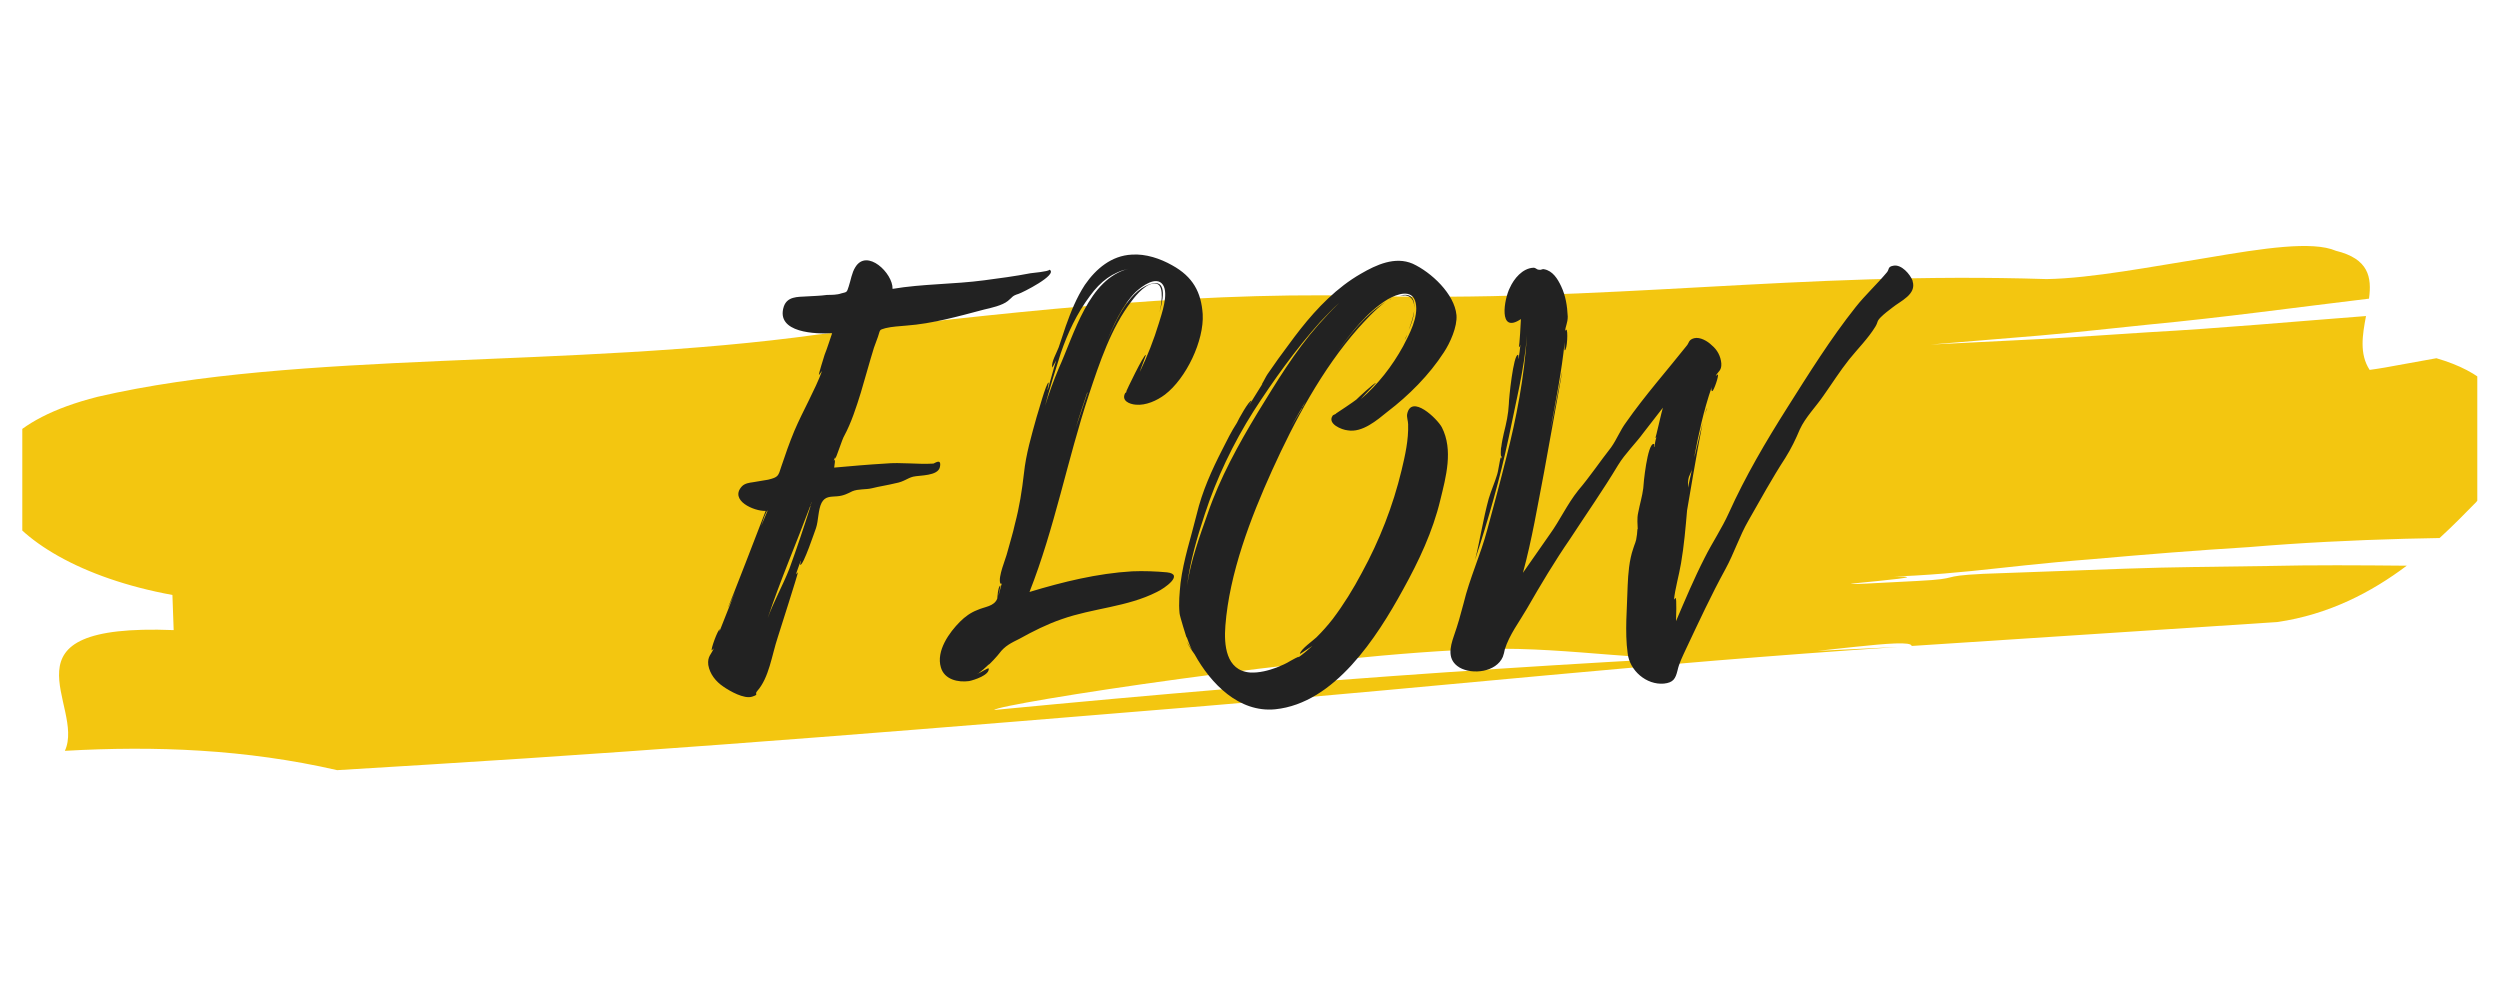
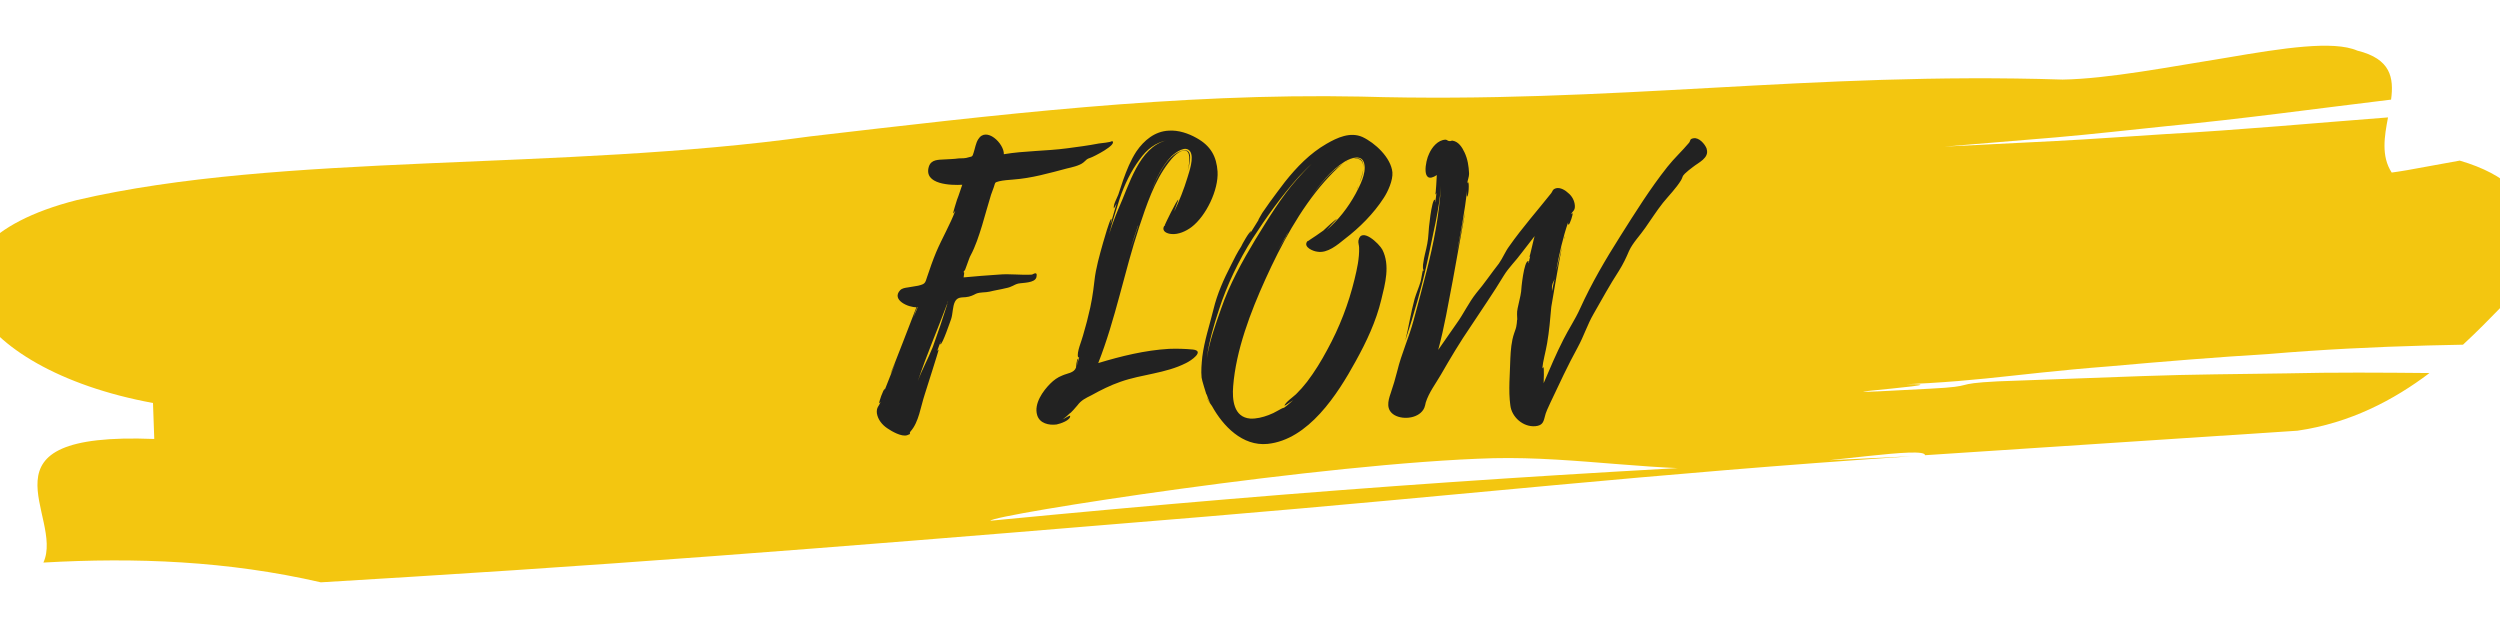
- <svg xmlns="http://www.w3.org/2000/svg" width="500" viewBox="0 0 375 150" height="200" version="1.0">
+ <svg xmlns="http://www.w3.org/2000/svg" width="400" viewBox="0 0 300 75" height="100" version="1.0">
  <defs>
    <clipPath id="a">
-       <path d="M3.344 36.836h368.25v78.75H3.344Zm0 0" />
+       <path d="M0 5.434h300v64.5H0Zm0 0" />
    </clipPath>
  </defs>
  <g clip-path="url(#a)">
-     <path fill="#f3c610" d="M305.969 50.86c5.46-.274 10.89-.692 16.34-1.024 10.921-.602 21.734-1.598 32.593-2.43-.527 2.785-1.027 5.68.543 8.078 0 0 1.684-.218 3.762-.62l6.254-1.13c14.113 4.11 12.172 13.786 5.976 21.57-1.609 1.645-3.43 3.505-5.496 5.4-1.742.038-3.484.077-5.207.112-7.851.215-15.582.594-23.382 1.25-7.754.473-15.54 1.102-23.426 1.801-15.746 1.227-20.41 2.61-37.434 2.824-23.883-.375 23.715-1.859 0 0 28.16-.988-17.62 2.024 11.028.457 7.171-.359 2.843-.718 9.968-1.074 7.14-.258 14.25-.52 21.32-.773 7.094-.258 14.118-.285 21.16-.399 7.06-.164 14.036-.113 21.044-.047-5.278 3.97-11.676 7.329-19.434 8.454-18.5 1.21-36.742 2.402-54.828 3.586-.086-1.329-14.14 1.09-26.57 1.886-12.422.707-24.657-1.73-36.977-1.445-24.652.648-73.726 8.281-74.066 9.16-.125.012-.242.024-.36.031.118-.007.235-.02.36-.03-.305.769-.075 1.335 3.09 1.112-3.165.223-3.395-.34-3.09-1.113 49.984-4.812 85.297-7.094 135.554-9.45-38.976 2.602-65.586 5.673-103.921 8.852-38.333 3.16-76.88 6.364-116.637 8.797l-13.559.828c-13.699-3.144-27.316-3.668-40.844-2.898 3.149-6.785-10.863-19.18 16.32-18.11l-.187-5.269C12.18 86.742 2.758 80.992-.242 75.078c-1.383-2.941-1.211-6 1.27-8.723 2.577-2.742 6.874-5.128 13.613-6.835 30.234-7.016 70.98-4.2 108.023-9.336 26.969-3.121 53.906-6.371 80.992-5.829 37.29 1.075 66.156-3.675 103.34-2.492 6.738-.11 15.871-1.894 24.2-3.215 8.284-1.41 15.679-2.543 19.187-1.03 4.93 1.206 5.402 3.964 4.969 7.179-10.973 1.32-21.887 2.828-32.895 3.875-5.492.555-10.957 1.183-16.445 1.656-5.485.453-10.957.902-16.414 1.356" />
+     <path fill="#f3c610" d="M246.676 16.922c4.449-.227 8.875-.567 13.316-.84 8.903-.492 17.715-1.312 26.57-1.992-.433 2.281-.84 4.652.442 6.617 0 0 1.371-.18 3.066-.508l5.098-.926c11.504 3.368 9.922 11.29 4.871 17.668-1.312 1.348-2.797 2.868-4.48 4.422l-4.247.094c-6.398.176-12.699.484-19.058 1.023-6.32.383-12.664.903-19.094 1.477-12.836 1-16.637 2.133-30.512 2.309-19.468-.305 19.329-1.52 0 0 22.954-.809-14.363 1.656 8.989.375 5.847-.293 2.316-.586 8.125-.88 5.82-.21 11.617-.425 17.379-.632 5.78-.211 11.507-.234 17.246-.324 5.754-.137 11.441-.094 17.152-.04-4.3 3.25-9.516 6-15.84 6.919-15.078.992-29.949 1.972-44.691 2.941-.067-1.09-11.524.89-21.656 1.543-10.125.582-20.098-1.418-30.141-1.184-20.094.536-60.094 6.786-60.371 7.504-.102.008-.2.02-.293.028.094-.008.191-.02.293-.028-.25.633-.059 1.094 2.52.914-2.579.18-2.77-.28-2.52-.914 40.742-3.941 69.527-5.812 110.492-7.738-31.77 2.133-53.46 4.645-84.71 7.25-31.243 2.59-62.665 5.21-95.071 7.203-2.758.172-8.285.508-11.051.676-11.168-2.574-22.266-3.004-33.293-2.371 2.566-5.555-8.855-15.711 13.305-14.832-.04-1.078-.114-3.239-.153-4.317C7.203 46.31-.477 41.602-2.92 36.758c-1.126-2.41-.985-4.918 1.034-7.149C.215 27.367 3.72 25.41 9.211 24.012c24.644-5.746 57.855-3.442 88.047-7.649 21.984-2.554 43.941-5.215 66.02-4.773 30.394.883 53.925-3.008 84.234-2.04 5.492-.09 12.937-1.55 19.726-2.632 6.754-1.156 12.782-2.082 15.637-.844 4.02.989 4.406 3.246 4.055 5.88-8.95 1.081-17.844 2.316-26.817 3.171-4.476.457-8.93.973-13.402 1.36-4.473.37-8.934.738-13.383 1.109" />
  </g>
-   <path d="M157.446 40.46c-.301.3-2.415.453-2.868.527-2.343.453-4.683.758-6.949 1.058-4.531.606-9.289.528-13.746 1.286.078-2.344-3.852-6.118-5.586-3.25-.531.832-.68 1.964-.984 2.87-.301.985-.301.833-1.133 1.06-.602.226-1.508.226-2.113.226-1.059.152-2.04.152-3.098.226-1.36.075-2.871 0-3.398 1.512-1.286 4 4.91 4.152 7.25 4-.375 1.059-.68 2.117-1.133 3.25-.074.3-.98 3.02-.832 3.02l.453-.606c-1.055 2.871-2.867 5.969-4.153 8.988-.753 1.813-1.359 3.551-1.964 5.364-.453 1.433-.453 1.586-1.961 1.96l-2.266.38c-.531.074-1.21.152-1.664.605-1.96 2.113 1.813 3.773 3.55 3.7-.452 1.206-5.59 14.5-5.663 14.5 0 .077.527-.981 1.133-2.493l-2.418 6.117c0-.148.078-.3.078-.375-.305 0-1.438 3.172-1.211 3.172l.304-.305c-.378.907-.984 1.211-.832 2.493.227 1.359 1.133 2.492 2.266 3.25.98.68 3.098 1.886 4.305 1.507 1.133-.375.3-.3.754-.828 1.812-2.039 2.191-5.363 3.097-8.082.227-.754 3.098-9.668 3.02-9.742l-.301.3c.227-.6.453-1.359.754-2.038.078.078-.227.605-.074.605.453.074 2.191-5.136 2.34-5.511.378-1.137.304-2.723.832-3.778.527-.984 1.285-.906 2.343-.984.98-.074 1.66-.453 2.266-.754.906-.379 2.039-.227 2.945-.453 1.207-.301 2.34-.453 3.547-.754 1.285-.227 1.738-.758 2.645-.984.98-.227 3.699-.075 4.004-1.434.3-1.434-.832-.527-.985-.527-2.414.148-4.832-.227-7.25 0-2.566.148-5.058.375-7.625.601 0-.074.301-1.66-.078-.98l.227-.606v.227c.152 0 1.058-2.946 1.359-3.399 1.059-1.96 1.813-4.304 2.492-6.492.68-2.265 1.285-4.531 1.965-6.723l.606-1.66c.375-1.132.148-.984 1.132-1.285.907-.226 2.188-.3 3.094-.379 4.004-.3 7.703-1.36 11.707-2.414.98-.226 2.719-.605 3.55-1.285.755-.605.602-.754 1.587-1.059.527-.148 5.965-2.87 4.68-3.625Zm-35.872 35.496c-.984 3.097-2.039 6.27-3.171 9.367-.985 2.492-2.344 4.906-3.25 7.398 1.89-5.664 4.304-11.25 6.421-16.918v.078c-.078.301-.078.227 0 .075Zm-6.421.605-.98 2.34c.3-.906.753-2.266.98-2.34Zm6.496-.984v.078c-.075.074-.075.074-.075.148 0-.074 0-.148.075-.226Zm0 0c0-.075 0-.149.074-.227v.078s-.074.074-.074.149ZM175.046 85.85c-1.664-.152-3.477-.226-5.211-.152-5.211.304-10.422 1.586-15.41 3.097 3.777-9.59 5.668-19.789 8.914-29.605 1.586-4.758 3.324-10.043 6.418-14.047.68-.906 2.343-2.945 3.777-2.57 1.207.379.605 3.476.379 4.308.3-1.058 1.586-5.363-1.512-4.23-3.324 1.207-5.285 6.043-6.57 8.988 1.133-2.719 2.418-5.742 4.531-7.855.906-.832 3.098-2.493 4.078-1.059.906 1.36-.226 4.457-.605 5.742a50.574 50.574 0 0 1-2.867 7.324c0-.152.98-2.566.906-2.566-.305-.078-2.946 5.438-2.946 5.512h.075a.546.546 0 0 1-.227.226c-.605 1.133.606 1.66 1.586 1.739 1.512.148 3.172-.606 4.379-1.512 3.172-2.418 5.89-8.082 5.664-12.082-.227-3.25-1.434-5.59-4.605-7.328-1.739-.98-3.926-1.739-6.043-1.586-3.02.152-5.36 2.113-7.024 4.531-1.281 1.965-2.113 4.078-2.867 6.195l-1.059 3.172c-.3.828-1.132 2.188-.98 3.02 0 .152.527-.98.601-1.059-.453 1.438-.828 2.946-1.28 4.457-.079-.074.226-1.133.148-1.133-.375 0-1.66 4.832-1.813 5.211-.754 2.72-1.586 5.512-1.887 8.383-.304 2.645-.68 5.059-1.359 7.63-.305 1.433-.758 2.792-1.133 4.23-.226.98-1.437 3.699-1.058 4.68.074.077.152.077.226 0-.226.679-.3 1.284-.527 1.89 0 0 .375-1.586.3-1.586-.378.226-.452 2.039-.452 1.96-.454 1.212-1.887 1.212-3.02 1.74-.984.378-1.812.98-2.57 1.737-1.586 1.586-3.625 4.38-2.867 6.872.527 1.812 2.566 2.265 4.226 2.039.758-.153 3.098-.907 2.945-1.887-.074-.152-1.207.601-1.586.754a13.587 13.587 0 0 0 1.586-1.36c-.074.227 1.438-1.433 1.586-1.66.832-1.133 1.813-1.586 3.024-2.191 2.039-1.133 4.152-2.192 6.344-2.945 4.683-1.66 9.816-1.813 14.273-4.079 1.133-.527 4.152-2.644 1.512-2.945ZM159.108 53c1.059-3.098 2.418-5.97 4.383-8.61 1.586-2.191 3.398-3.55 5.812-4.082-6.039 1.512-8.156 9.82-10.496 14.957a61.954 61.954 0 0 0-2.039 5.586c.68-2.64 1.512-5.21 2.34-7.851Zm4.004 5.89v-.078.152l-1.738 5.211c.531-1.812 1.133-3.55 1.738-5.363Zm-16.465 42.215s0-.074.074-.074ZM211.068 62.135c-.074.453.152 1.059.152 1.512.074 2.34-.453 4.68-.98 6.871-1.285 5.363-3.324 10.574-5.969 15.406-1.281 2.418-2.719 4.758-4.379 6.95a28.128 28.128 0 0 1-2.418 2.718c-.453.453-2.414 1.813-2.492 2.492 0 .075 1.738-1.132 1.89-1.207-.68.602-1.359 1.207-2.117 1.735.38-.375-1.207.531-1.207.531-.605.375-1.285.68-2.039.98-1.21.454-2.644.833-4.004.754-3.625-.3-3.925-4.152-3.699-7.023.602-7.852 3.774-16.16 7.024-23.336 3.398-7.477 7.476-15.105 12.914-21.297.906-.98 2.492-2.793 4.078-3.926-2.946 1.813-5.364 4.907-7.324 7.625 2.039-2.867 4.53-6.117 7.625-8.004 1.437-.832 3.777-1.66 4.23.528.453 2.117-.98 4.758-1.887 6.496-1.664 3.02-3.777 5.738-6.343 7.93.148-.227 2.265-2.418 2.265-2.418-.226-.075-2.719 2.265-2.945 2.492-.152.152-2.945 2.039-3.098 2.117h.074c-.3.148-.527.227-.527.3-.832 1.208 1.36 2.114 2.266 2.192 2.191.375 4.379-1.512 5.965-2.797 3.171-2.414 6.27-5.511 8.46-8.91.907-1.36 2.04-3.851 1.887-5.59-.3-3.172-3.777-6.418-6.57-7.703-2.645-1.133-5.438.153-7.777 1.512-3.551 2.039-6.497 5.059-9.063 8.309-1.137 1.433-2.191 2.945-3.324 4.453l-1.586 2.265c-.227.305-.606 1.133-.906 1.586l.148-.148-2.113 3.398.453-.832c-.379-.074-2.04 2.945-2.191 3.324-.829 1.282-1.508 2.641-2.188 4-1.586 3.098-3.023 6.27-3.852 9.743-.832 3.402-1.964 6.722-2.418 10.273-.152 1.512-.3 3.02-.152 4.531 0 .38 1.059 3.7 1.059 3.7v-.149c.226.602.453 1.281.832 2.04-.153-.306-.68-.985-.758-1.36.078.601 1.059 1.812 1.133 1.96 2.418 4.383 6.648 8.762 12.086 8.235 8.91-.906 15.254-10.8 19.183-17.977 2.34-4.226 4.453-8.683 5.586-13.44.832-3.4 1.965-7.477.227-10.876-.68-1.285-4.606-5.062-5.211-1.965Zm-29.906 14.88c-1.207 3.398-2.567 7.175-3.098 10.8.453-3.625 1.512-7.25 2.644-10.652 1.739-5.36 4.305-10.723 7.325-15.48 3.023-4.684 6.27-9.216 9.972-13.368.907-.906 1.813-1.965 2.868-2.871-1.133 1.058-2.188 2.265-3.094 3.25-3.551 4-6.348 8.683-9.14 13.215-2.872 4.757-5.665 9.816-7.477 15.105Zm29.68-32.704c1.058.152 1.359 1.059 1.284 2.117.153-1.512-.378-2.644-2.265-2.039.3-.078.605-.078.98-.078Zm.452 5.21c.38-.827.758-1.812.832-2.866-.152.98-.527 2.039-.832 2.867ZM195.287 61.23l-.079.074.079-.074.074-.074-.301.527-1.512 2.492 1.66-2.87c-.074.077-.074.152-.074.152 0-.075.074-.153.153-.227Zm15.78-11.027-.374.757c.074-.078.226-.304.375-.757Zm-15.632 10.8-.074.075-.074.078.527-.906Zm13.293-16.238-.3.152c.073 0 .148 0 .3-.152Zm-15.406 19.938-.227.304ZM286.896 42.198c-.078-.153 0-.078 0-.078-.379-.98-1.664-2.493-2.871-2.266-.906.152-.605.531-.98.984-1.512 1.813-3.25 3.399-4.684 5.211-3.777 4.758-7.023 9.969-10.273 15.106-3.247 5.133-6.266 10.27-8.758 15.781-1.059 2.344-2.492 4.457-3.625 6.723-1.586 3.097-2.946 6.343-4.305 9.515 0-.148.148-3.625-.078-3.472-.149.152-.227.226-.227.3.153-1.66.758-3.699 1.059-5.511.453-2.645.68-5.285.906-7.93.153-.832 1.512-9.062 2.34-13.14-.527 2.038-1.133 4.906-1.281 5.21.68-3.55 1.433-7.101 2.64-10.574-.074.3-.074.606.079.606.226 0 1.054-2.418.828-2.493l-.301.227c.3-.68.906-.758.832-1.89a3.903 3.903 0 0 0-1.438-2.72c-.601-.601-1.734-1.28-2.64-1.054-.832.226-.758.68-1.059 1.055-2.87 3.625-6.344 7.554-9.137 11.554-.906 1.211-1.359 2.492-2.265 3.778-1.664 2.113-3.172 4.379-4.91 6.418-1.739 2.191-2.72 4.457-4.305 6.648l-4.004 5.738c1.36-4.984 2.192-10.043 3.172-15.105.227-1.281 2.719-15.028 2.719-15.028-.074 0-1.586 8.004-1.813 8.836.832-4.378 1.739-8.91 2.192-13.367 0-.074-.078 1.36 0 1.285.375 0 .527-3.171.226-3.097-.078.074-.152.152-.152.226 0-.68.379-1.207.379-2.191-.078-1.586-.305-3.094-.985-4.531-.527-1.133-1.28-2.34-2.566-2.567-.3-.078-.379.149-.754.074-.379 0-.453-.3-.832-.3-1.66.074-2.945 1.66-3.55 3.02-.829 1.585-1.813 7.023 1.663 4.683 0 .379-.226 4.004-.304 4.23.152-.078.152-.226.226-.379-.074.754-.148 1.434-.3 2.114-.075-.075.074-.602-.075-.602-.68 0-1.36 6.57-1.36 7.399-.077 1.511-.378 2.87-.757 4.382-.148.68-.3 1.36-.375 2.04-.078.074-.152 1.812.074 1.359 0 .148-.074.226-.074.375-.078-.074-.078-.149-.078-.227-.074.078-.453 2.492-.527 2.57-.38 1.282-.907 2.415-1.286 3.7-.828 3.02-1.28 6.117-2.039 9.14 1.965-5.968 3.778-12.312 5.063-18.43.98-4.91 2.34-10.195 2.719-15.253-.38 6.191-1.586 12.46-3.098 18.351-.906 3.625-1.887 7.25-2.871 10.875-.98 3.7-2.64 7.25-3.547 11.028-.453 1.734-.832 3.093-1.438 4.832-.601 1.738-1.054 3.625.832 4.758 1.965 1.132 5.512.68 6.497-1.586.148-.38.226-.754.3-1.133.68-2.192 2.192-4.153 3.325-6.117 2.039-3.551 4.152-7.098 6.496-10.497 2.414-3.703 4.906-7.253 7.172-11.027 1.058-1.738 2.644-3.25 3.851-4.91l2.871-3.7c-.152.376-1.058 4.532-1.133 4.532.075 0 .075-.078.153-.078-.153.453-.227.984-.305 1.437-.148 0 .078-.453-.074-.453-.98-.152-1.586 6.192-1.586 6.645-.152 1.207-.527 2.418-.754 3.625-.227.98-.078 1.812-.078 2.492-.074-.148-.074.832-.149 1.059-.078.832-.304 1.132-.53 1.886-.602 1.739-.755 3.778-.829 5.516-.078 3.32-.453 6.945 0 10.195.3 2.567 2.793 4.758 5.438 4.531 1.433-.152 1.734-.757 2.039-1.964.226-1.059.754-2.114 1.28-3.246 1.891-4.004 3.778-8.082 5.891-11.934 1.36-2.492 2.118-4.984 3.477-7.328 1.813-3.172 3.547-6.344 5.512-9.363.906-1.434 1.586-2.872 2.191-4.305.832-1.813 2.418-3.399 3.55-5.059 1.282-1.812 2.415-3.625 3.853-5.437 1.28-1.586 2.867-3.172 3.925-4.91.453-.754.153-.754.832-1.434.453-.453 1.133-.984 1.735-1.437 1.21-.981 3.625-1.961 3.023-3.926Zm-33.535 29.226c-.074.227.152-.3.379-.832 0-.074.074-.148.074-.226-.226 1.058-.453 1.89-.601 2.797 0-.532-.079-.985.148-1.739Zm2.719-10.195c-.074 0-.227.379-.375 1.133.148-.68.375-1.133.375-1.133Zm0 0" fill="#222" />
+   <path d="M133.45 16.924c-.164.168-1.332.25-1.578.293-1.293.25-2.582.418-3.832.582-2.496.332-5.121.293-7.578.707.043-1.289-2.121-3.37-3.078-1.789-.293.457-.375 1.082-.543 1.582-.164.543-.164.457-.625.582-.332.125-.832.125-1.164.125-.582.086-1.125.086-1.707.125-.75.043-1.582 0-1.872.832-.71 2.207 2.704 2.29 3.997 2.207-.211.582-.375 1.168-.625 1.79-.043.167-.543 1.667-.457 1.667l.246-.336c-.582 1.583-1.579 3.29-2.29 4.958-.414.996-.746 1.957-1.081 2.953-.25.793-.25.875-1.083 1.082l-1.25.21c-.289.04-.664.083-.914.333-1.082 1.164 1 2.082 1.957 2.039-.25.668-3.082 7.992-3.12 7.992 0 .043.288-.54.62-1.371l-1.332 3.37c0-.085.043-.167.043-.206-.168 0-.789 1.746-.664 1.746l.164-.168c-.207.5-.539.668-.457 1.375.125.75.625 1.375 1.25 1.79.54.374 1.707 1.042 2.371.835.625-.21.168-.168.418-.46 1-1.122 1.207-2.954 1.707-4.454.125-.418 1.707-5.328 1.665-5.371l-.168.168c.125-.332.25-.75.418-1.125.042.043-.125.332-.043.332.25.043 1.207-2.828 1.293-3.04.207-.62.164-1.495.457-2.077.289-.543.707-.5 1.289-.543.543-.043.918-.25 1.25-.418.5-.207 1.125-.121 1.625-.246.664-.168 1.289-.25 1.953-.418.71-.125.96-.418 1.457-.543.543-.125 2.043-.04 2.207-.79.168-.792-.457-.292-.54-.292-1.331.086-2.663-.125-3.995 0-1.418.086-2.79.21-4.207.336 0-.043.168-.918-.04-.543l.126-.332v.125c.082 0 .582-1.625.746-1.875.586-1.082 1-2.372 1.375-3.579.375-1.25.707-2.5 1.082-3.707l.332-.914c.21-.625.086-.543.625-.707.5-.125 1.207-.168 1.707-.21 2.207-.165 4.246-.75 6.453-1.333.543-.125 1.5-.332 1.957-.707.418-.332.332-.414.875-.582.289-.082 3.289-1.582 2.578-2Zm-19.773 19.567a121.689 121.689 0 0 1-1.747 5.164c-.542 1.37-1.292 2.703-1.789 4.078 1.04-3.121 2.372-6.203 3.536-9.324v.043c-.04.164-.04.125 0 .039Zm-3.536.332-.543 1.293c.168-.5.418-1.25.543-1.293Zm3.579-.54v.044c-.043.039-.043.039-.043.082 0-.043 0-.082.043-.125Zm0 0c0-.042 0-.081.043-.124v.043s-.043.039-.043.082ZM143.151 41.944a21.816 21.816 0 0 0-2.871-.082c-2.875.168-5.746.875-8.492 1.707 2.082-5.29 3.12-10.906 4.91-16.32.875-2.622 1.832-5.536 3.539-7.743.375-.5 1.29-1.62 2.082-1.414.664.207.332 1.914.207 2.371.168-.582.875-2.953-.832-2.332-1.832.668-2.914 3.332-3.621 4.957.625-1.5 1.332-3.164 2.496-4.332.5-.457 1.707-1.37 2.25-.582.5.75-.125 2.457-.332 3.164a28.675 28.675 0 0 1-1.582 4.04c0-.087.539-1.419.496-1.419-.164-.039-1.621 3-1.621 3.04h.043c-.043.085-.125.125-.125.125-.336.625.332.917.871.957.832.085 1.75-.332 2.414-.832 1.75-1.333 3.25-4.454 3.125-6.66-.125-1.79-.793-3.079-2.539-4.04-.957-.539-2.168-.957-3.332-.87-1.664.081-2.957 1.163-3.871 2.495-.707 1.082-1.164 2.25-1.582 3.414l-.582 1.75c-.168.457-.625 1.207-.543 1.664 0 .082.293-.543.336-.582-.25.79-.461 1.621-.711 2.454-.04-.04.125-.622.086-.622-.211 0-.918 2.664-1 2.872-.418 1.5-.875 3.039-1.043 4.62-.164 1.458-.371 2.79-.746 4.204-.168.793-.418 1.543-.625 2.332-.125.543-.793 2.039-.582 2.582.039.039.082.039.125 0-.125.375-.168.707-.293 1.039 0 0 .207-.875.168-.875-.211.125-.25 1.125-.25 1.082-.25.668-1.043.668-1.668.96-.54.208-.996.54-1.414.958-.875.871-1.996 2.414-1.582 3.785.293 1 1.414 1.25 2.332 1.125.414-.082 1.707-.5 1.625-1.039-.043-.086-.668.332-.875.414.289-.207.625-.5.875-.746-.043.121.789-.793.87-.918.462-.625 1-.875 1.669-1.207 1.12-.625 2.289-1.207 3.496-1.625 2.582-.914 5.41-.996 7.867-2.246.625-.293 2.29-1.457.832-1.625Zm-8.785-18.11c.586-1.703 1.332-3.285 2.418-4.742.871-1.207 1.871-1.957 3.203-2.25-3.328.832-4.496 5.41-5.785 8.242-.418 1-.793 2-1.125 3.082.375-1.457.832-2.875 1.289-4.332Zm2.207 3.25v-.043.083l-.957 2.875c.293-1 .625-1.958.957-2.958Zm-9.074 23.27s0-.043.043-.043ZM163.01 28.874c-.043.25.082.582.082.832.043 1.289-.25 2.582-.543 3.789a34.474 34.474 0 0 1-3.285 8.492c-.711 1.332-1.5 2.62-2.418 3.828a14.578 14.578 0 0 1-1.332 1.5c-.25.25-1.332 1-1.371 1.375 0 .039.957-.625 1.039-.668-.375.332-.75.668-1.164.957.207-.207-.668.293-.668.293a6.842 6.842 0 0 1-1.125.539c-.664.25-1.457.461-2.203.418-2-.168-2.168-2.29-2.043-3.871.336-4.328 2.082-8.91 3.875-12.863 1.87-4.121 4.12-8.329 7.117-11.739.5-.543 1.375-1.543 2.246-2.168-1.621 1-2.953 2.707-4.035 4.207 1.12-1.582 2.496-3.37 4.203-4.414.789-.457 2.082-.914 2.332.293.25 1.164-.543 2.621-1.043 3.578-.914 1.668-2.078 3.164-3.496 4.372.086-.125 1.25-1.333 1.25-1.333-.125-.039-1.5 1.25-1.625 1.375-.082.083-1.621 1.125-1.707 1.165h.043c-.168.085-.293.125-.293.168-.457.664.75 1.164 1.25 1.207 1.207.207 2.414-.832 3.289-1.54 1.75-1.332 3.457-3.039 4.664-4.914.496-.75 1.121-2.12 1.039-3.078-.168-1.75-2.082-3.539-3.621-4.246-1.457-.625-2.996.082-4.29.832-1.956 1.121-3.577 2.79-4.995 4.578-.625.79-1.207 1.625-1.832 2.457l-.871 1.246c-.125.168-.336.625-.5.875l.082-.082-1.164 1.872.25-.457c-.211-.04-1.125 1.625-1.207 1.832-.461.707-.836 1.457-1.207 2.207-.875 1.707-1.668 3.453-2.125 5.37-.458 1.872-1.083 3.704-1.333 5.66-.082.833-.167 1.665-.082 2.497 0 .21.582 2.043.582 2.043v-.086c.125.336.25.71.458 1.125-.083-.168-.375-.54-.415-.75.04.336.582 1 .622 1.082 1.332 2.414 3.664 4.832 6.66 4.54 4.914-.5 8.41-5.954 10.574-9.907 1.293-2.332 2.457-4.79 3.082-7.41.457-1.875 1.082-4.121.125-5.996-.375-.707-2.54-2.79-2.871-1.082Zm-16.488 8.199c-.664 1.875-1.414 3.957-1.704 5.953.247-1.996.832-3.996 1.457-5.867.958-2.957 2.372-5.914 4.036-8.535 1.668-2.583 3.457-5.079 5.496-7.368.5-.5 1-1.082 1.582-1.582-.625.582-1.207 1.246-1.707 1.79-1.957 2.206-3.496 4.788-5.04 7.285-1.577 2.62-3.12 5.41-4.12 8.324Zm16.363-18.024c.582.082.746.582.707 1.164.082-.832-.207-1.457-1.25-1.12.168-.044.332-.044.543-.044Zm.25 2.871c.207-.457.414-1 .457-1.582-.082.543-.293 1.125-.457 1.582Zm-8.828 6.454-.04.042.04-.042.043-.043-.168.293-.832 1.375.918-1.583c-.043.04-.043.083-.043.083 0-.043.043-.083.082-.125Zm8.703-6.079-.211.418c.043-.043.125-.168.21-.418Zm-8.617 5.954-.043.042-.043.04.293-.497Zm7.324-8.95-.164.082c.039 0 .082 0 .164-.082Zm-8.492 10.989-.125.168ZM204.803 17.885c-.039-.086 0-.043 0-.043-.207-.543-.914-1.375-1.582-1.25-.5.082-.332.293-.539.543-.832.996-1.793 1.871-2.582 2.871-2.082 2.621-3.87 5.496-5.66 8.325-1.793 2.832-3.457 5.664-4.832 8.703-.582 1.289-1.371 2.457-1.996 3.703-.875 1.707-1.625 3.496-2.375 5.246 0-.082.086-2-.04-1.914-.085.082-.124.125-.124.164.082-.914.414-2.04.582-3.04.25-1.456.375-2.913.5-4.37.082-.457.832-4.992 1.289-7.242-.29 1.125-.625 2.707-.707 2.87.375-1.952.789-3.91 1.457-5.827-.043.167-.043.335.043.335.125 0 .582-1.332.457-1.375l-.168.125c.168-.375.5-.418.457-1.039a2.133 2.133 0 0 0-.789-1.5c-.332-.332-.957-.707-1.457-.582-.457.125-.418.375-.582.582-1.582 1.996-3.496 4.164-5.04 6.368-.5.668-.75 1.375-1.245 2.082-.918 1.168-1.75 2.414-2.707 3.539-.957 1.207-1.5 2.457-2.375 3.664l-2.203 3.164c.746-2.746 1.207-5.535 1.746-8.324.125-.711 1.5-8.286 1.5-8.286-.043 0-.875 4.41-1 4.872.457-2.415.957-4.915 1.207-7.372 0-.039-.043.75 0 .711.207 0 .293-1.75.125-1.707-.043.04-.082.082-.082.125 0-.375.207-.668.207-1.21-.043-.872-.168-1.704-.54-2.497-.292-.625-.71-1.289-1.417-1.414-.164-.043-.207.082-.414.04-.211 0-.25-.165-.461-.165-.914.04-1.621.914-1.953 1.664-.461.875-1 3.871.914 2.582 0 .207-.125 2.207-.168 2.332.086-.043.086-.125.125-.21-.04.417-.082.792-.164 1.167-.043-.043.039-.336-.043-.336-.375 0-.75 3.625-.75 4.082-.04.833-.207 1.583-.414 2.415-.086.375-.168.75-.211 1.125-.04.039-.082.996.043.746 0 .086-.043.125-.043.21-.04-.042-.04-.085-.04-.124-.042.039-.25 1.37-.292 1.414-.207.707-.5 1.332-.707 2.039-.457 1.668-.707 3.375-1.125 5.039 1.082-3.29 2.082-6.785 2.789-10.156.543-2.708 1.293-5.622 1.5-8.41-.207 3.413-.875 6.867-1.707 10.113-.5 2-1.04 4-1.582 5.996-.543 2.039-1.457 3.996-1.957 6.078a32.73 32.73 0 0 1-.79 2.664c-.335.957-.585 2 .458 2.621 1.082.625 3.039.375 3.578-.871.086-.211.125-.418.168-.625.375-1.207 1.207-2.29 1.832-3.371 1.125-1.957 2.289-3.914 3.578-5.79 1.332-2.038 2.707-3.995 3.957-6.077.582-.957 1.457-1.79 2.12-2.703l1.583-2.043c-.082.21-.582 2.5-.625 2.5.043 0 .043-.043.086-.043-.086.25-.125.543-.168.793-.082 0 .043-.25-.043-.25-.54-.086-.871 3.414-.871 3.664-.086.664-.293 1.332-.418 1.996-.125.543-.043 1-.043 1.375-.04-.086-.04.457-.082.582-.043.457-.168.625-.29 1.039-.335.96-.417 2.082-.46 3.039-.04 1.832-.25 3.832 0 5.621.168 1.414 1.543 2.621 3 2.496.789-.082.957-.414 1.121-1.082.125-.582.418-1.164.707-1.789 1.043-2.207 2.082-4.453 3.25-6.578.75-1.371 1.164-2.746 1.914-4.035 1-1.75 1.957-3.5 3.04-5.164.5-.79.874-1.582 1.206-2.371.457-1 1.332-1.875 1.957-2.79.707-1 1.332-2 2.121-3 .711-.87 1.582-1.746 2.168-2.703.246-.418.082-.418.457-.793.25-.25.625-.539.957-.789.664-.543 1.996-1.082 1.664-2.164Zm-18.484 16.11c-.04.125.086-.168.21-.457 0-.043.04-.086.04-.125-.125.582-.25 1.039-.332 1.539 0-.293-.043-.543.082-.957Zm1.5-5.621c-.043 0-.125.207-.207.625.082-.375.207-.625.207-.625Zm0 0" fill="#222" />
</svg>
